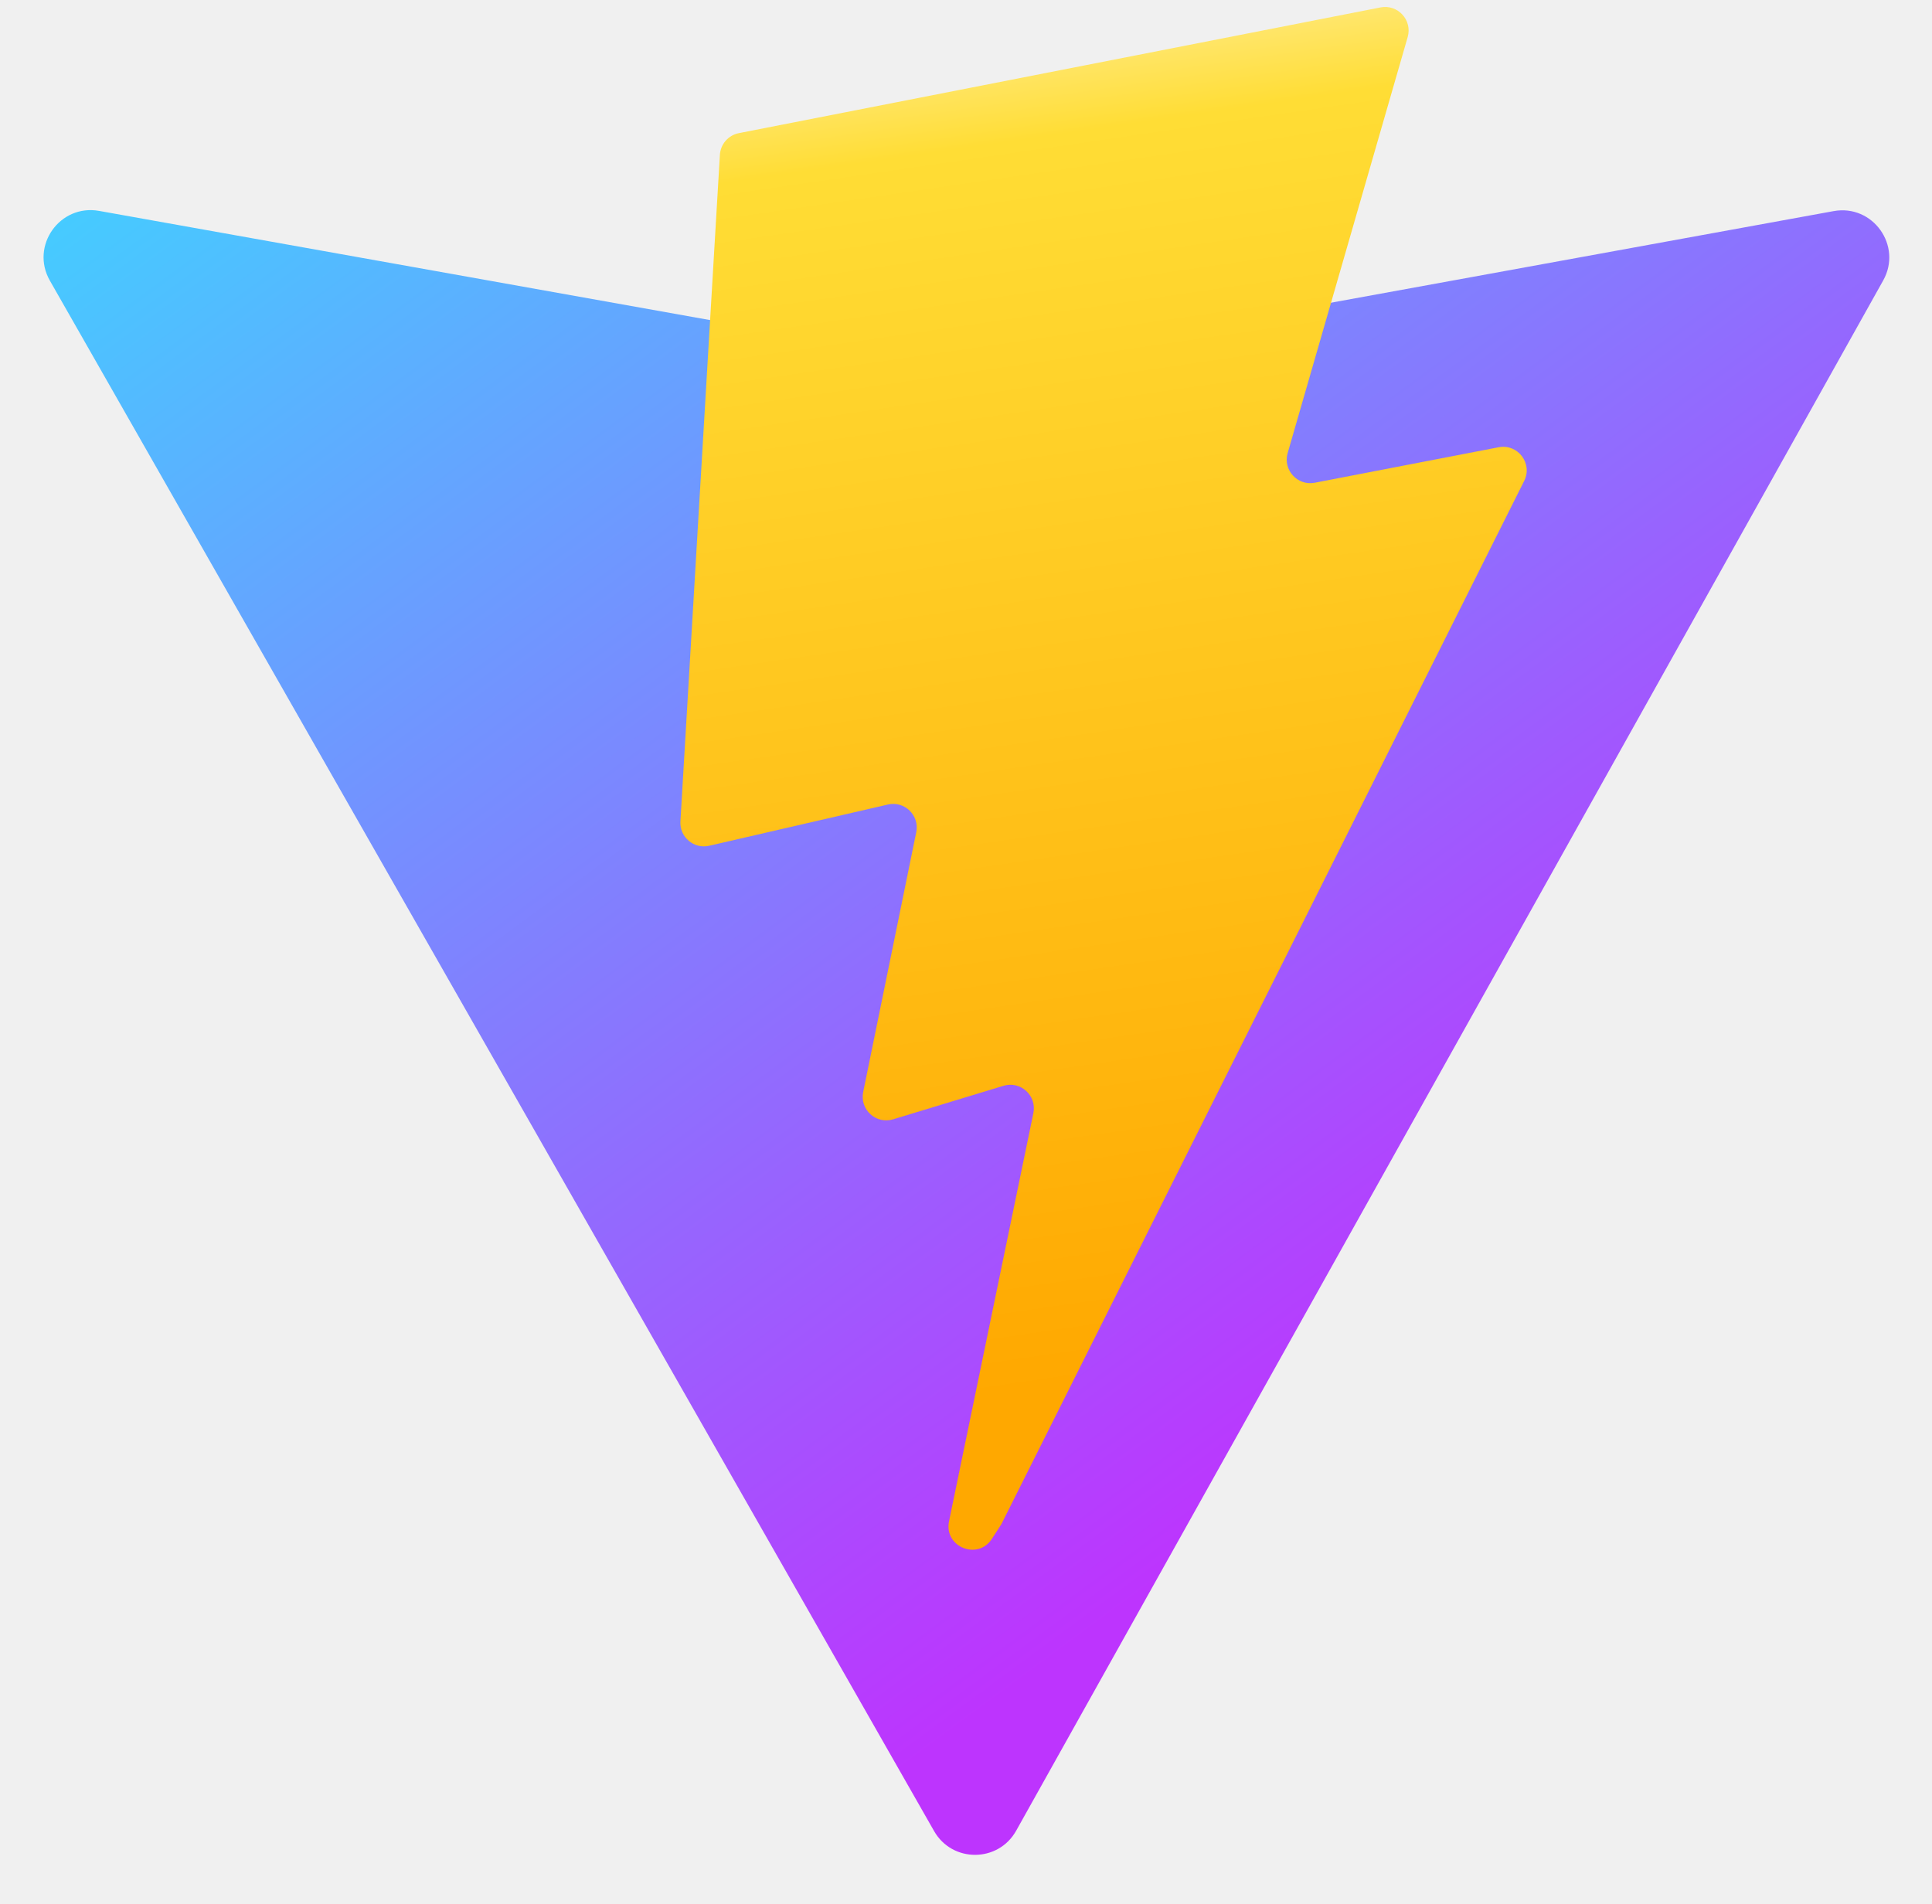
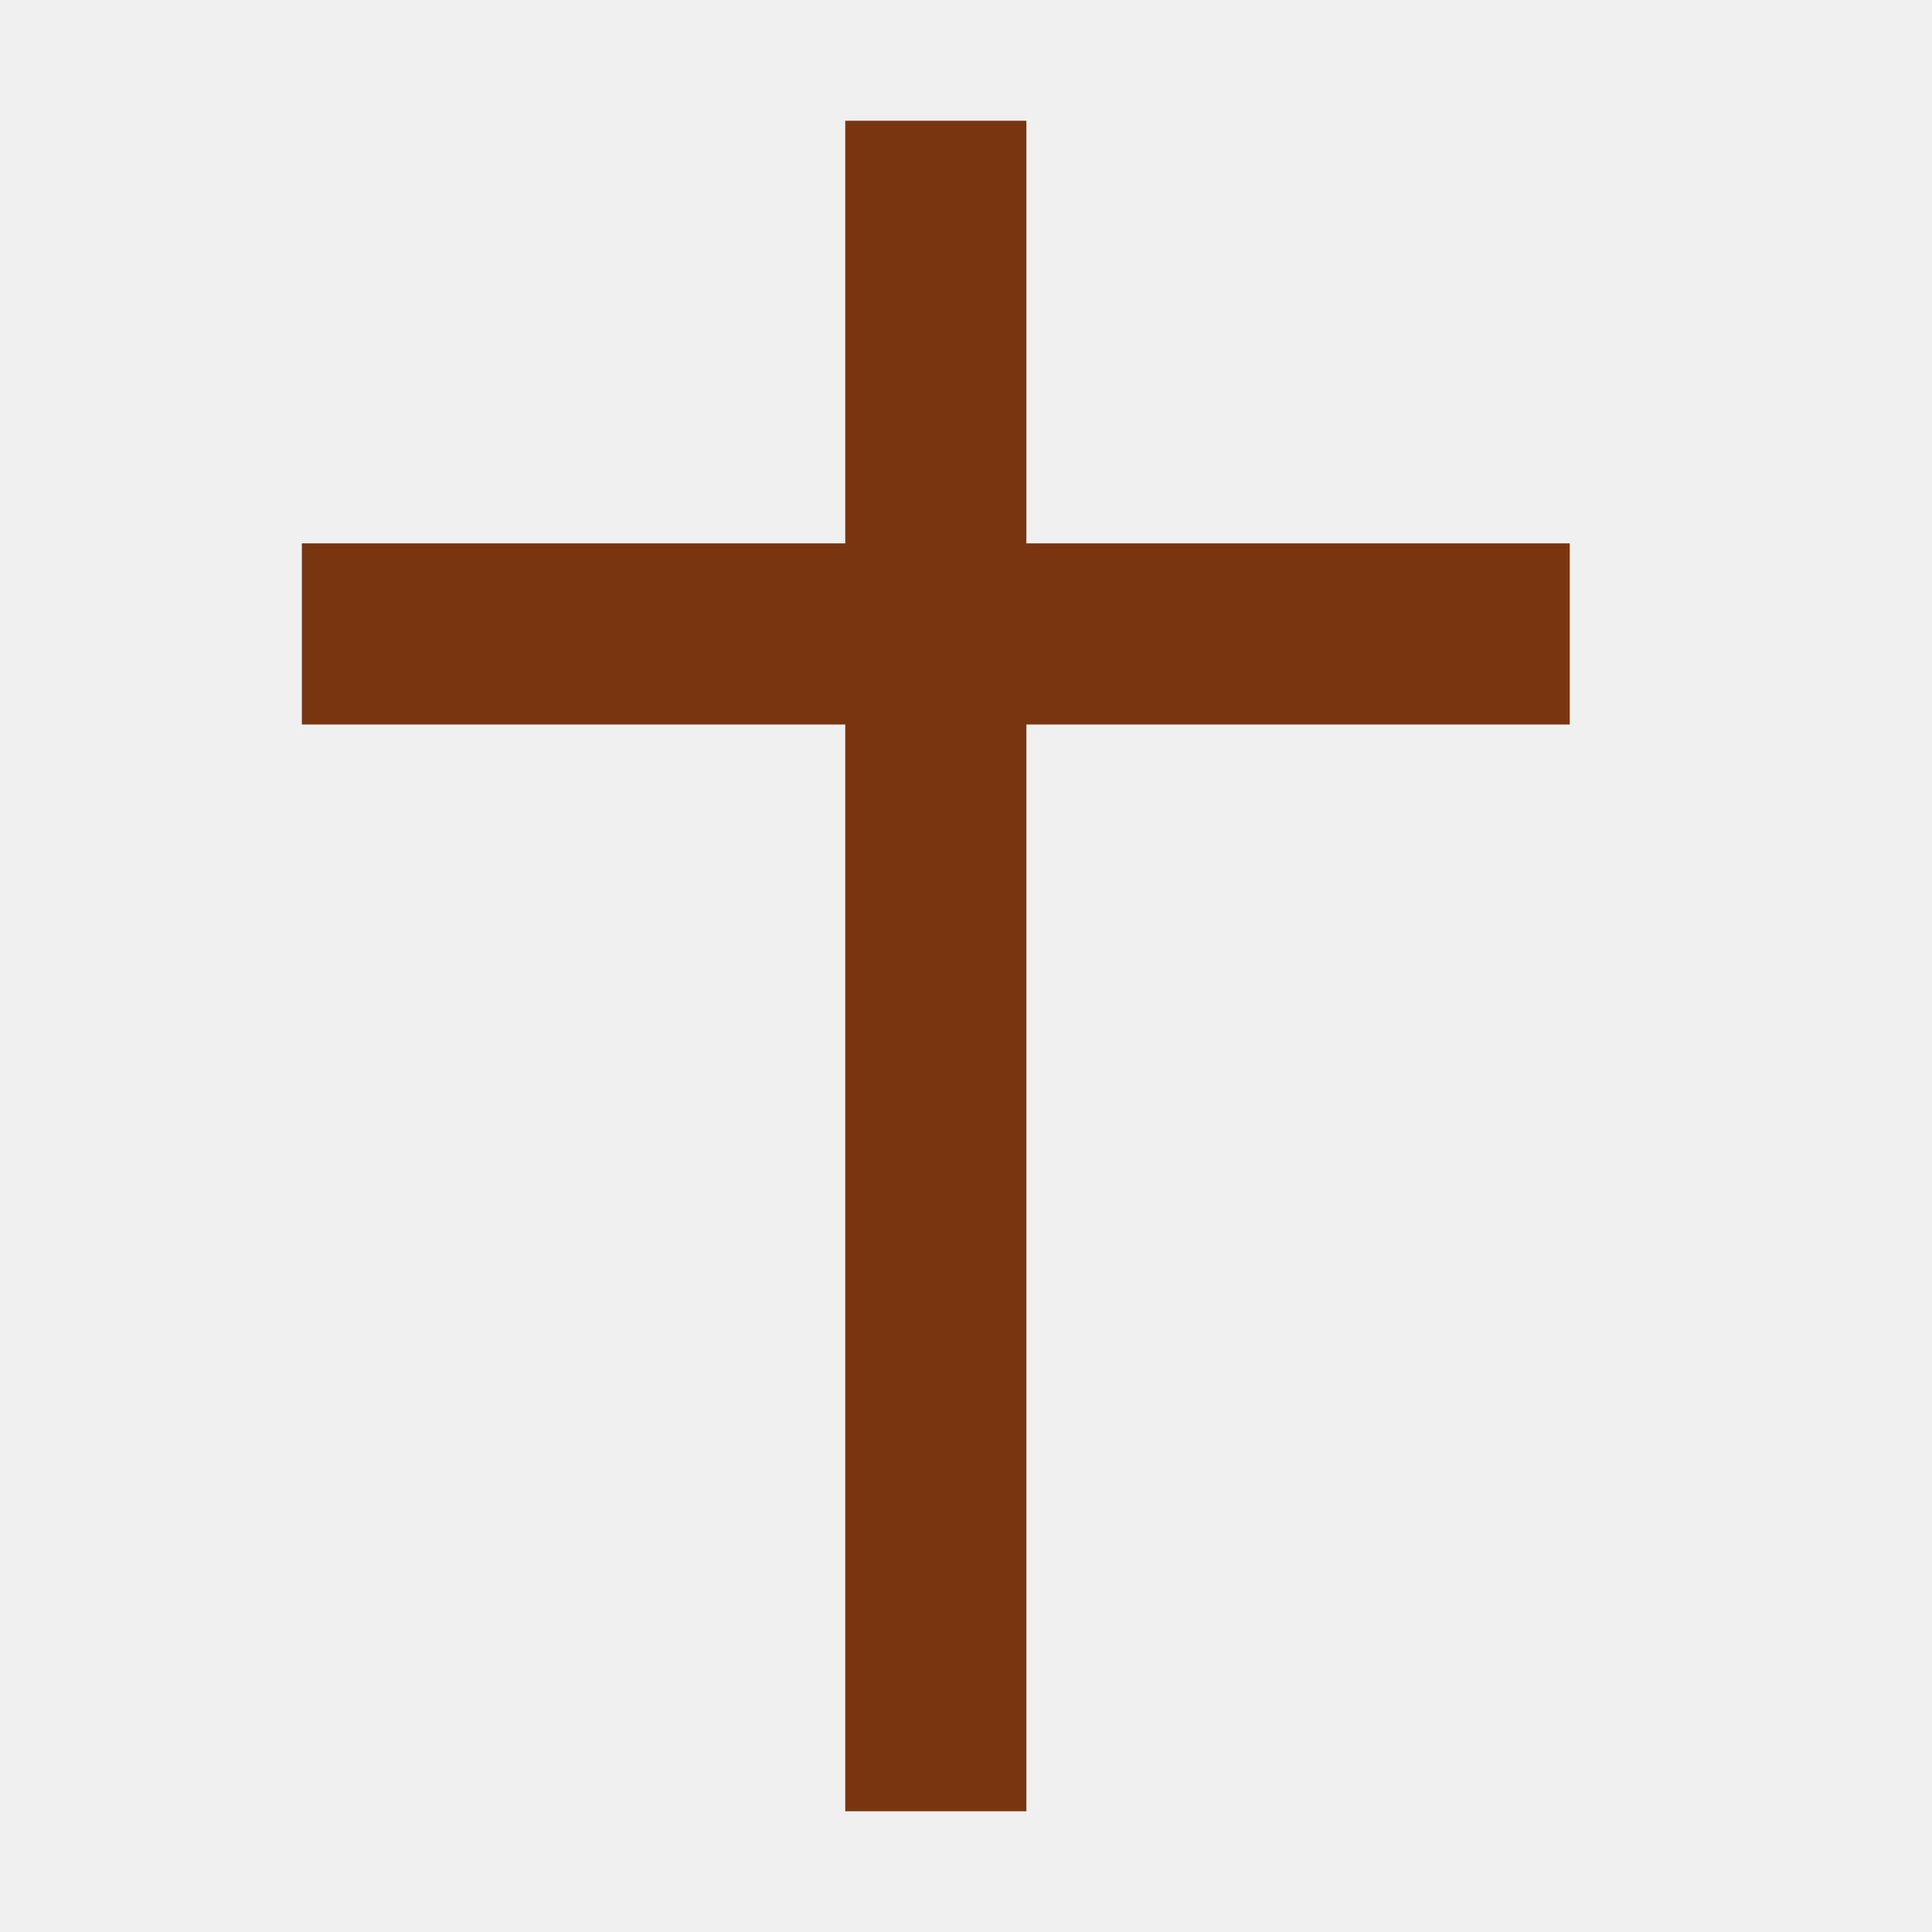
- <svg xmlns="http://www.w3.org/2000/svg" width="410" height="404" viewBox="0 0 410 404" fill="none">
-   <path d="M399.641 59.525L215.643 388.545C211.844 395.338 202.084 395.378 198.228 388.618L10.582 59.556C6.381 52.19 12.68 43.267 21.028 44.759L205.223 77.682C206.398 77.892 207.601 77.89 208.776 77.676L389.119 44.806C397.439 43.289 403.768 52.143 399.641 59.525Z" fill="url(#paint0_linear)" />
-   <path d="M292.965 1.574L156.801 28.255C154.563 28.694 152.906 30.59 152.771 32.866L144.395 174.33C144.198 177.662 147.258 180.248 150.51 179.498L188.42 170.749C191.967 169.931 195.172 173.055 194.443 176.622L183.18 231.775C182.422 235.487 185.907 238.661 189.532 237.56L212.947 230.446C216.577 229.344 220.065 232.527 219.297 236.242L201.398 322.875C200.278 328.294 207.486 331.249 210.492 326.603L212.5 323.5L323.454 102.072C325.312 98.365 322.108 94.137 318.036 94.923L279.014 102.454C275.347 103.161 272.227 99.746 273.262 96.158L298.731 7.867C299.767 4.273 296.636 0.855 292.965 1.574Z" fill="url(#paint1_linear)" />
-   <defs>
-     <linearGradient id="paint0_linear" x1="6" y1="33" x2="235" y2="344" gradientUnits="userSpaceOnUse">
-       <stop stop-color="#41D1FF" />
-       <stop offset="1" stop-color="#BD34FE" />
-     </linearGradient>
-     <linearGradient id="paint1_linear" x1="194.651" y1="8.818" x2="236.076" y2="292.989" gradientUnits="userSpaceOnUse">
-       <stop stop-color="#FFEA83" />
-       <stop offset="0.083" stop-color="#FFDD35" />
-       <stop offset="1" stop-color="#FFA800" />
-     </linearGradient>
-   </defs>
+ <svg xmlns="http://www.w3.org/2000/svg" width="42" height="42" viewBox="0 0 32 32" fill="none">
+   <style>
+     rect {
+       fill: #78350F;
+     }
+     @media (prefers-color-scheme: dark) {
+       rect {
+         fill: white;
+       }
+     }
+   </style>
+   <rect x="14" y="2" width="3" height="28" fill="#78350F" />
+   <rect x="5" y="9" width="21" height="3" fill="#78350F" />
</svg>
